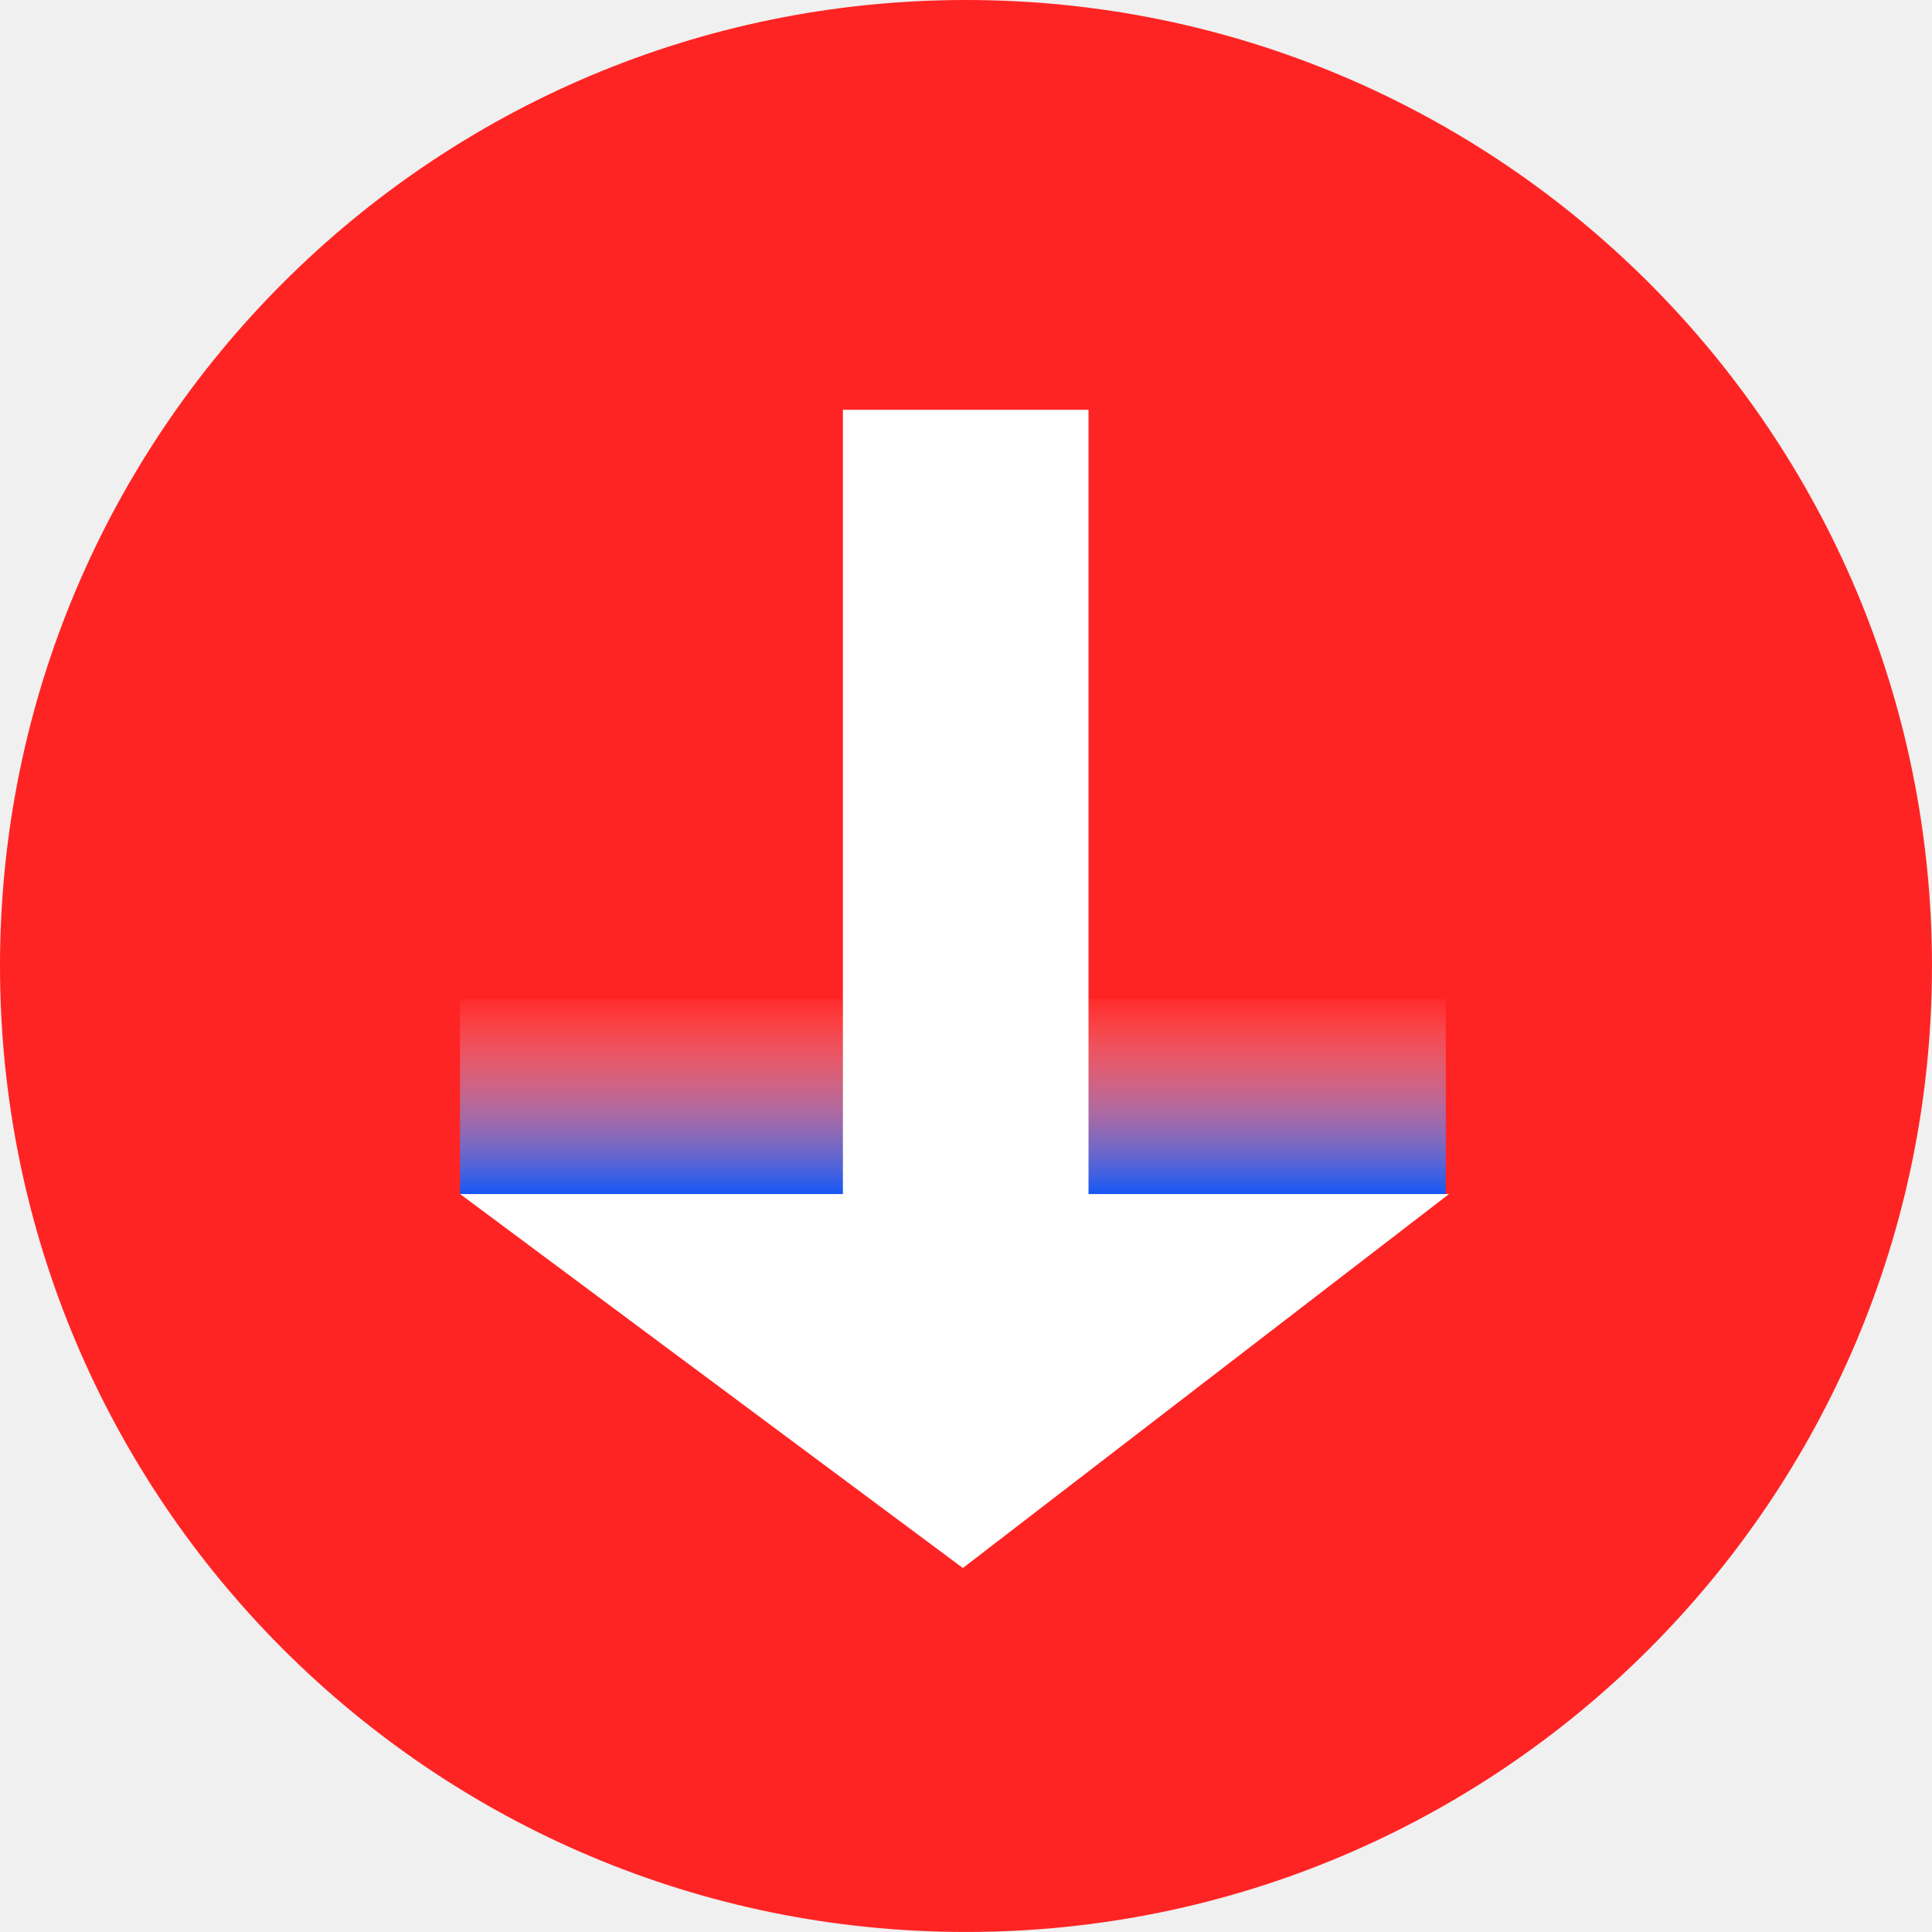
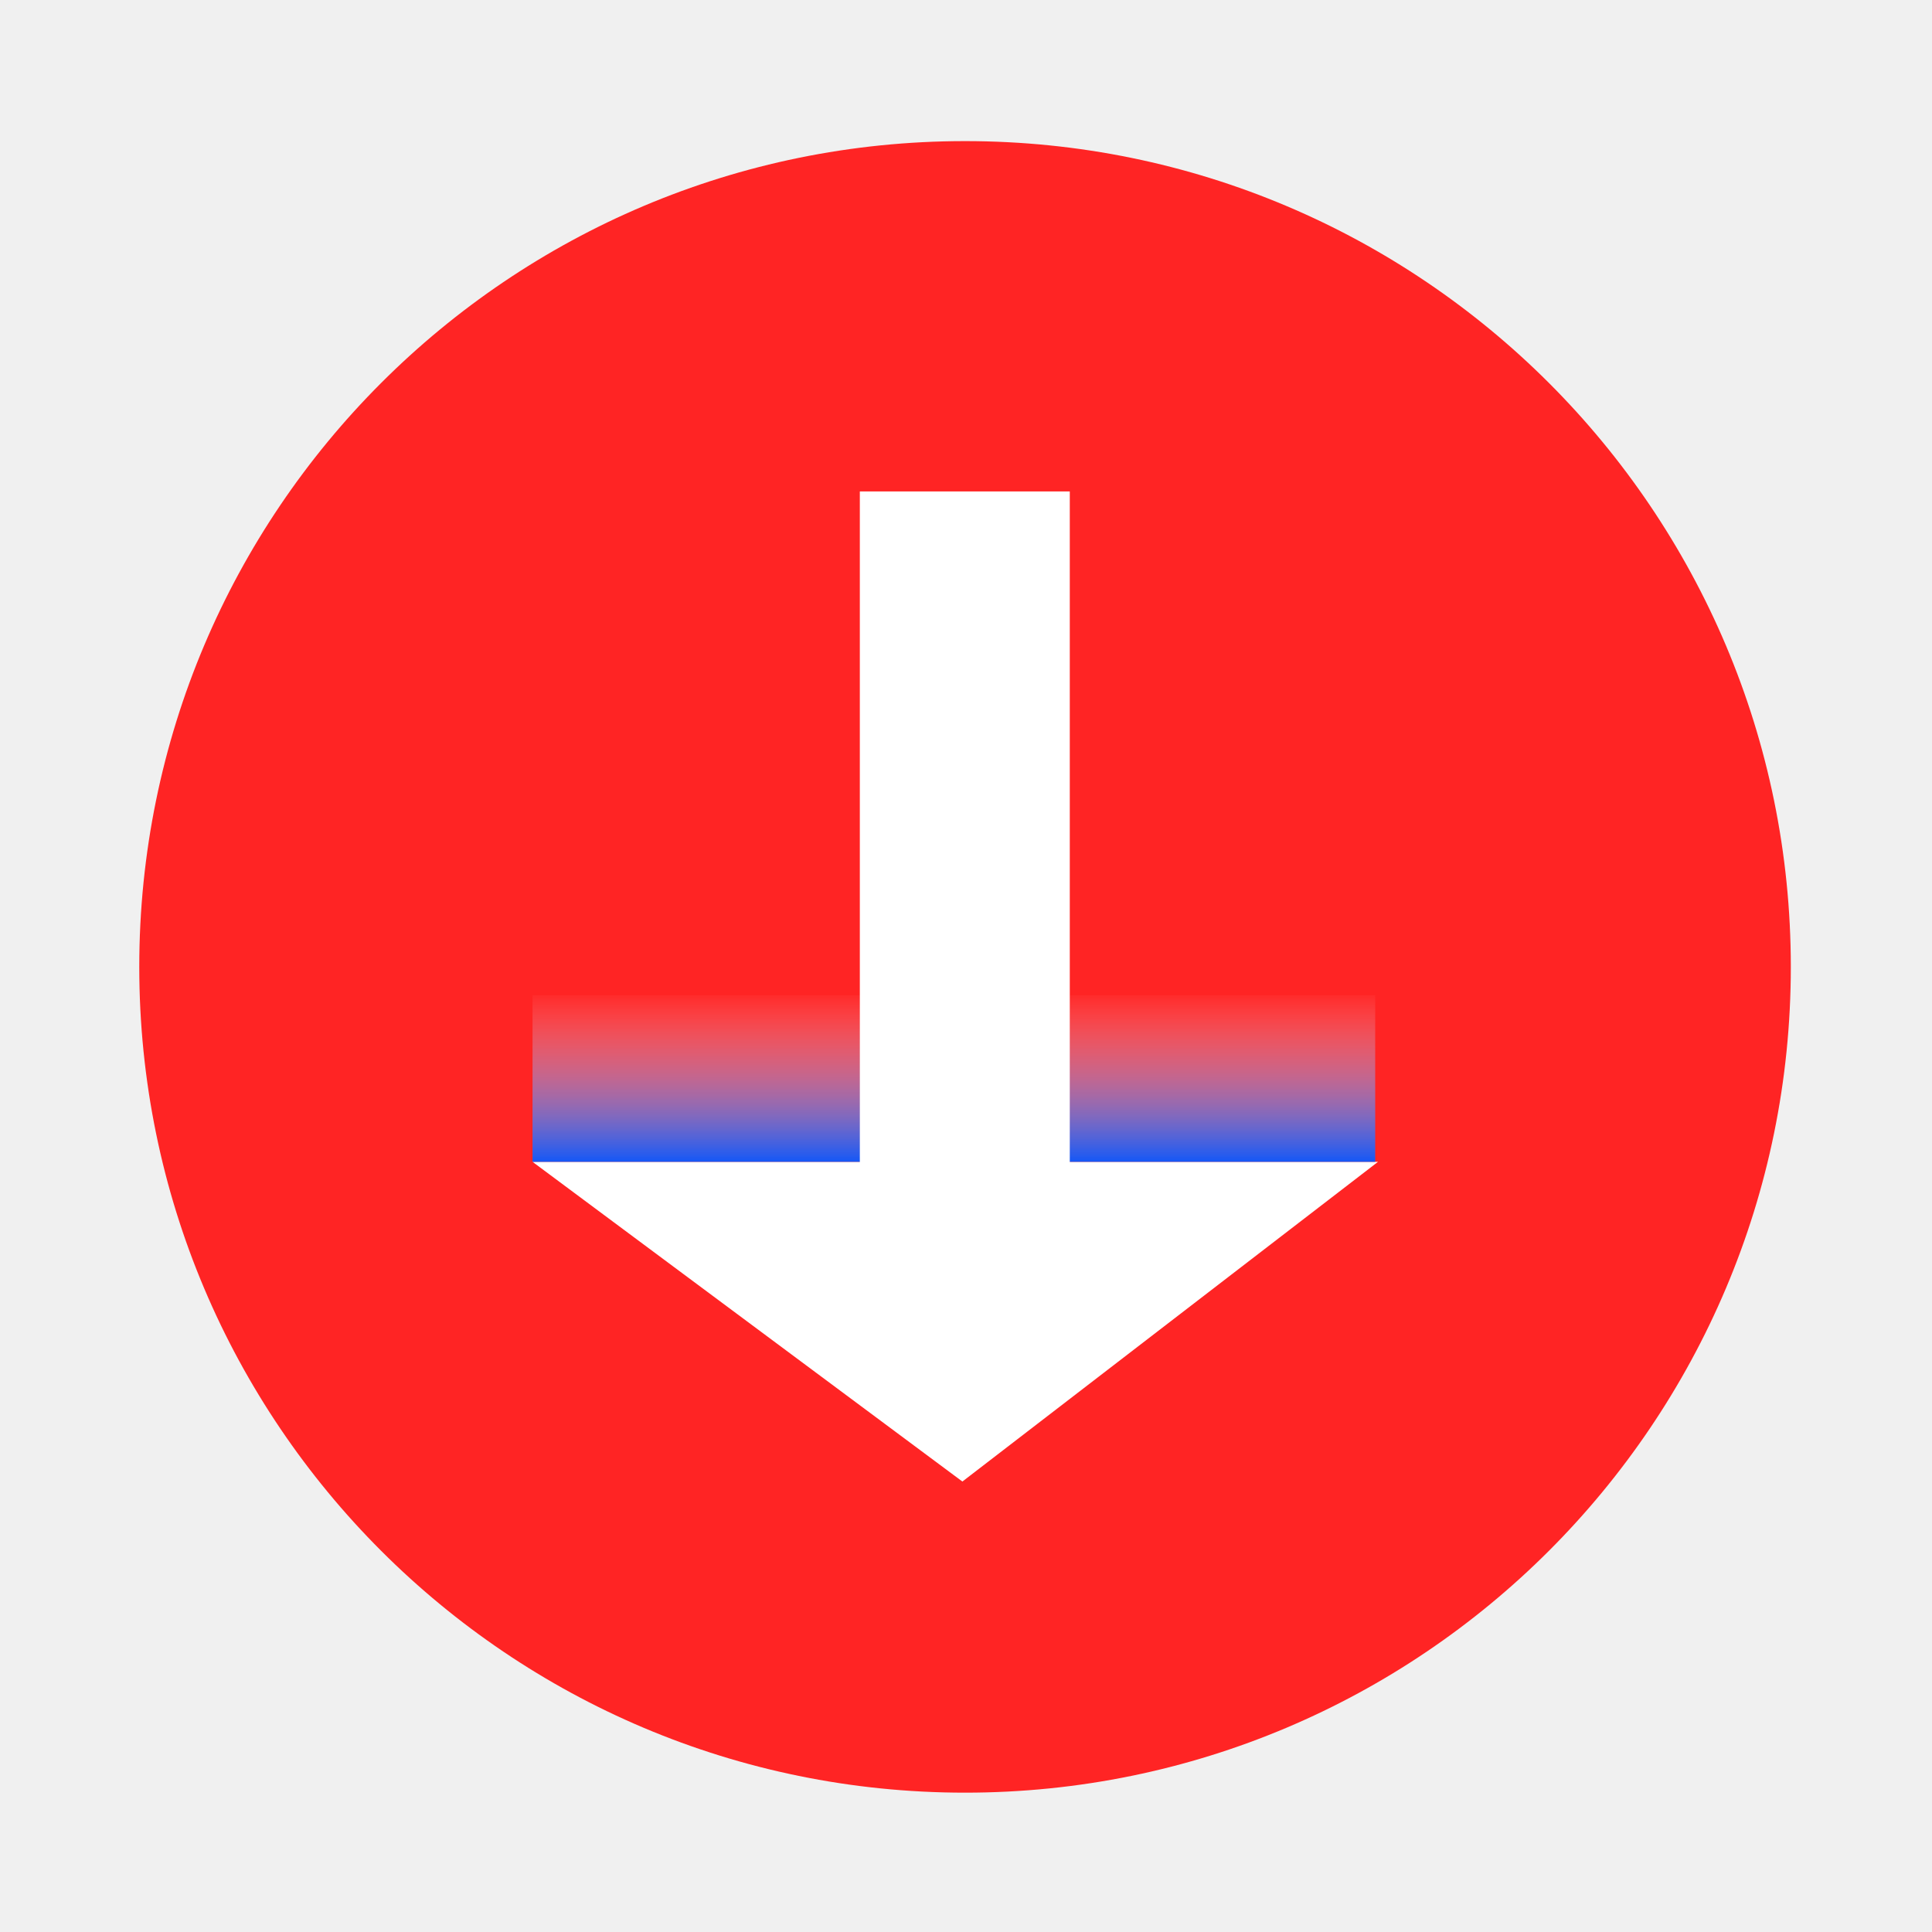
<svg xmlns="http://www.w3.org/2000/svg" xmlns:xlink="http://www.w3.org/1999/xlink" width="72.771mm" height="72.771mm" viewBox="0 0 72.771 72.771" version="1.1" id="svg1">
  <defs id="defs1">
    <linearGradient id="linearGradient3">
      <stop style="stop-color:#ffffff;stop-opacity:0;" offset="0.394" id="stop4" />
      <stop style="stop-color:#0052ff;stop-opacity:1;" offset="0.608" id="stop3" />
    </linearGradient>
    <linearGradient xlink:href="#linearGradient3" id="linearGradient4" x1="35.892" y1="22.74" x2="35.892" y2="59.87" gradientUnits="userSpaceOnUse" />
  </defs>
-   <g id="layer1">
+   <g id="layer1" transform="matrix(0.854852,0,0,0.854852,5.245786,5.315128)">
    <circle style="fill:#ff2424;fill-opacity:1;stroke-width:0.265;stroke-linecap:round;stroke-linejoin:round" id="path1" cx="36.385" cy="36.385" r="36.385" />
    <path style="fill:#ffffff;fill-opacity:1;stroke-width:0.197;stroke-linecap:round;stroke-linejoin:round" d="M 54.581,44.974 H 17.328 l 18.94,14.087 z" id="path2" />
    <rect style="fill:url(#linearGradient4);fill-opacity:1;stroke-width:0.265;stroke-linecap:round;stroke-linejoin:round" id="rect3" width="37.129" height="7.338" x="17.328" y="37.636" />
    <rect style="fill:#ffffff;fill-opacity:1;stroke-width:0.265;stroke-linecap:round;stroke-linejoin:round" id="rect2" width="9.251" height="30.067" x="31.749" y="15.436" />
  </g>
</svg>
